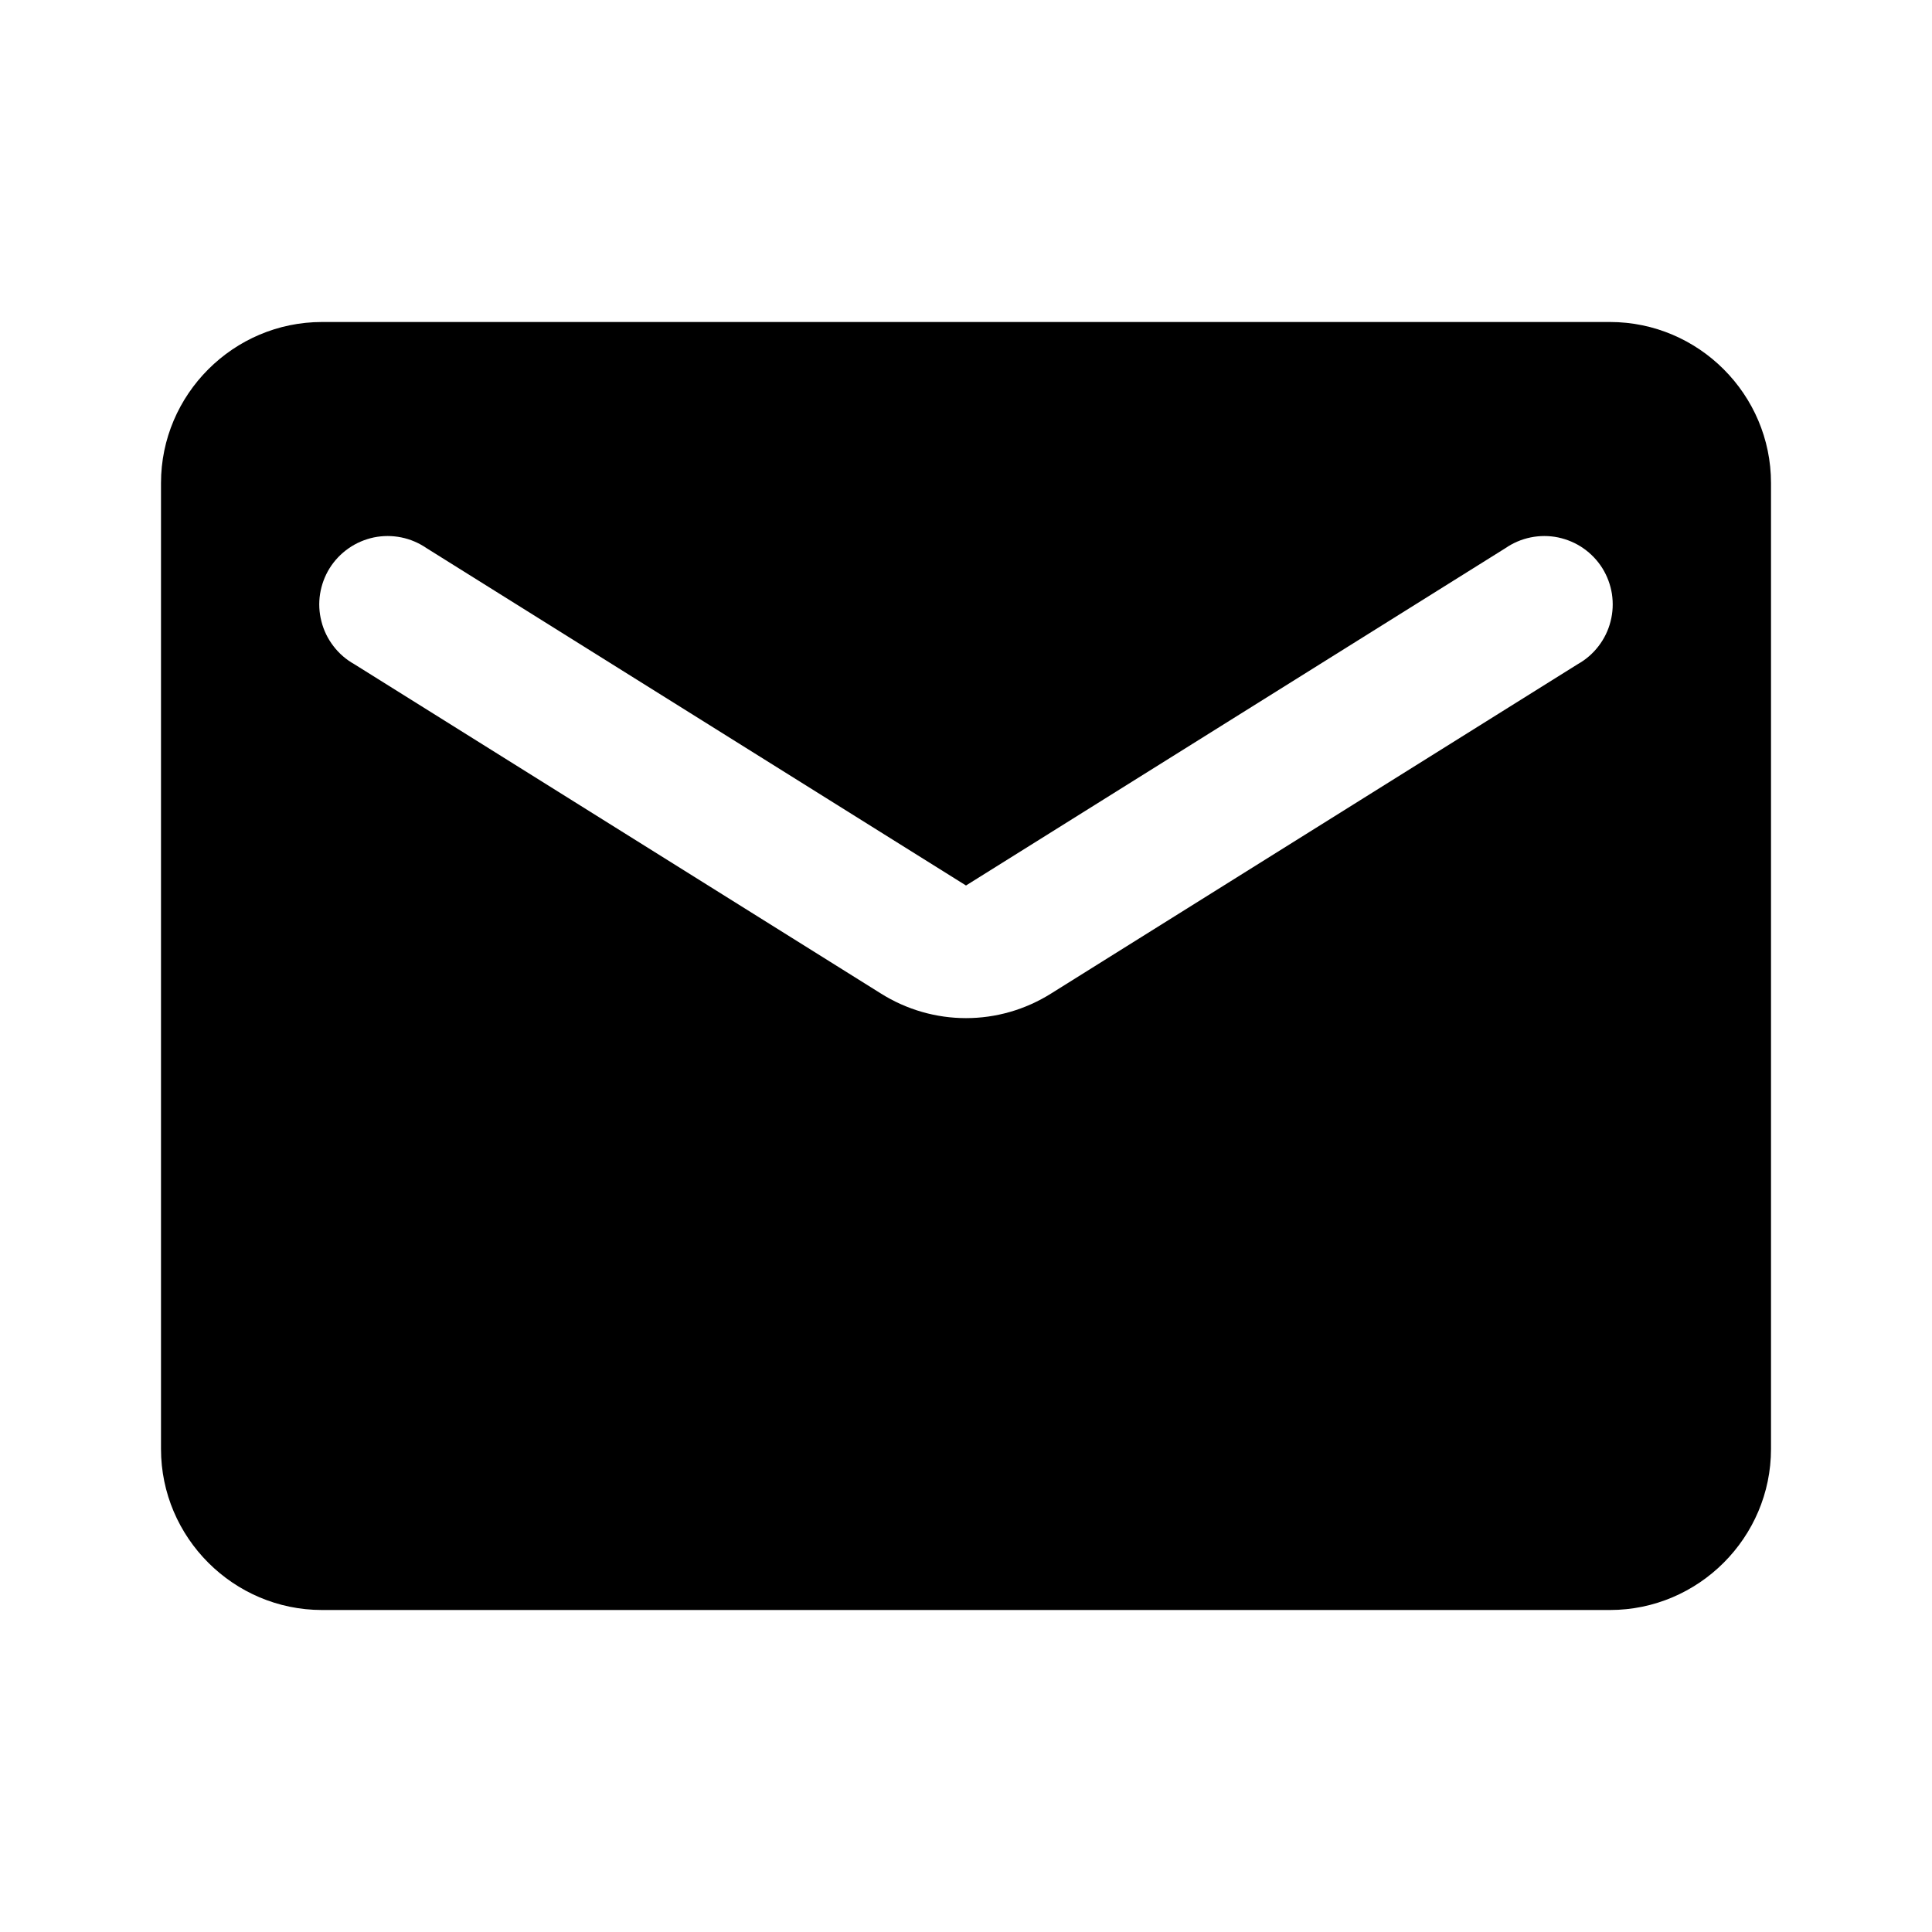
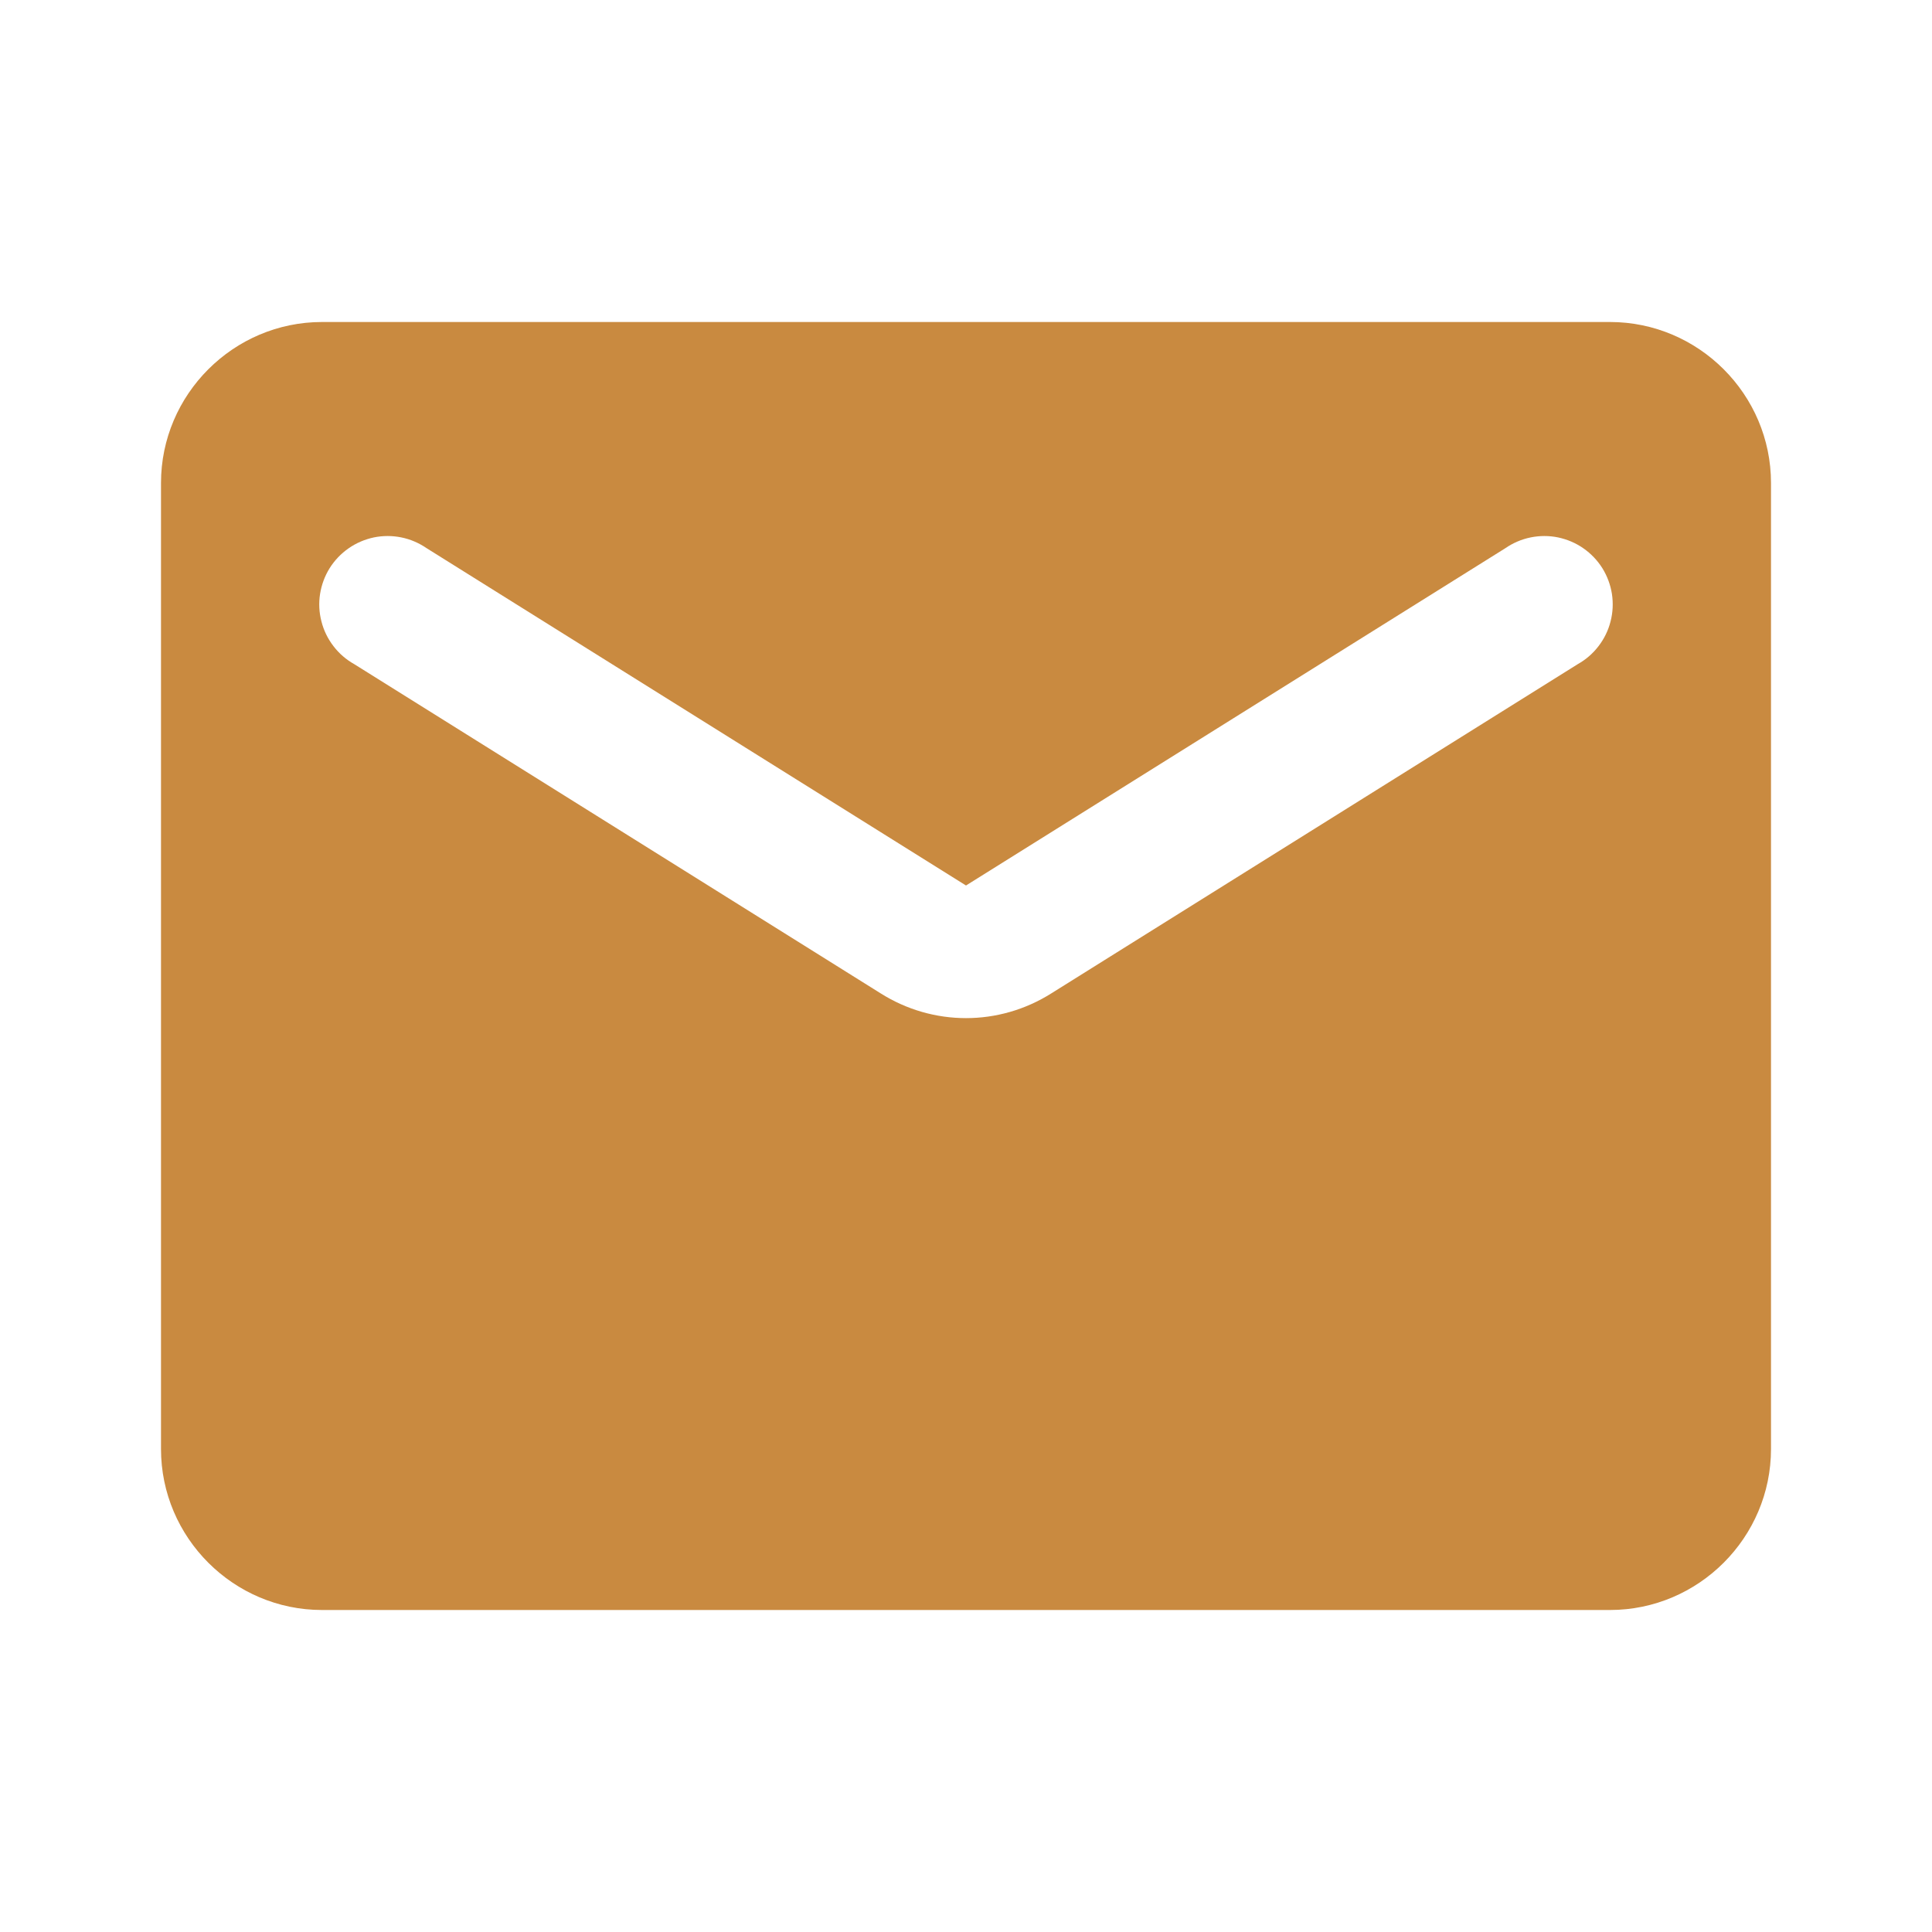
<svg xmlns="http://www.w3.org/2000/svg" width="24" height="24" viewBox="0 0 24 24" fill="none">
-   <path d="M20 4H4C2.9 4 2 4.9 2 6V18C2 19.1 2.9 20 4 20H20C21.1 20 22 19.1 22 18V6C22 4.9 21.1 4 20 4ZM19.6 8.25L13.06 12.34C12.41 12.75 11.59 12.75 10.94 12.34L4.4 8.25C4.3 8.194 4.212 8.118 4.142 8.026C4.072 7.935 4.021 7.831 3.993 7.719C3.964 7.608 3.958 7.492 3.976 7.378C3.994 7.265 4.034 7.156 4.095 7.058C4.156 6.961 4.236 6.877 4.331 6.811C4.425 6.745 4.532 6.7 4.644 6.676C4.757 6.653 4.873 6.653 4.986 6.676C5.099 6.699 5.205 6.745 5.3 6.81L12 11L18.7 6.81C18.794 6.745 18.901 6.699 19.014 6.676C19.127 6.653 19.243 6.653 19.355 6.676C19.468 6.7 19.575 6.745 19.669 6.811C19.764 6.877 19.844 6.961 19.905 7.058C19.966 7.156 20.006 7.265 20.024 7.378C20.041 7.492 20.036 7.608 20.007 7.719C19.979 7.831 19.928 7.935 19.858 8.026C19.788 8.118 19.7 8.194 19.6 8.25Z" fill="black" />
+   <path d="M20 4H4C2.9 4 2 4.9 2 6V18C2 19.1 2.9 20 4 20H20C21.1 20 22 19.1 22 18V6C22 4.9 21.1 4 20 4ZM19.6 8.25L13.06 12.34C12.41 12.75 11.59 12.75 10.94 12.34L4.4 8.25C4.3 8.194 4.212 8.118 4.142 8.026C4.072 7.935 4.021 7.831 3.993 7.719C3.964 7.608 3.958 7.492 3.976 7.378C3.994 7.265 4.034 7.156 4.095 7.058C4.156 6.961 4.236 6.877 4.331 6.811C4.425 6.745 4.532 6.7 4.644 6.676C4.757 6.653 4.873 6.653 4.986 6.676C5.099 6.699 5.205 6.745 5.3 6.81L12 11L18.7 6.81C18.794 6.745 18.901 6.699 19.014 6.676C19.127 6.653 19.243 6.653 19.355 6.676C19.468 6.7 19.575 6.745 19.669 6.811C19.764 6.877 19.844 6.961 19.905 7.058C19.966 7.156 20.006 7.265 20.024 7.378C20.041 7.492 20.036 7.608 20.007 7.719C19.979 7.831 19.928 7.935 19.858 8.026C19.788 8.118 19.7 8.194 19.6 8.25Z" fill="#C98A40" />
</svg>
